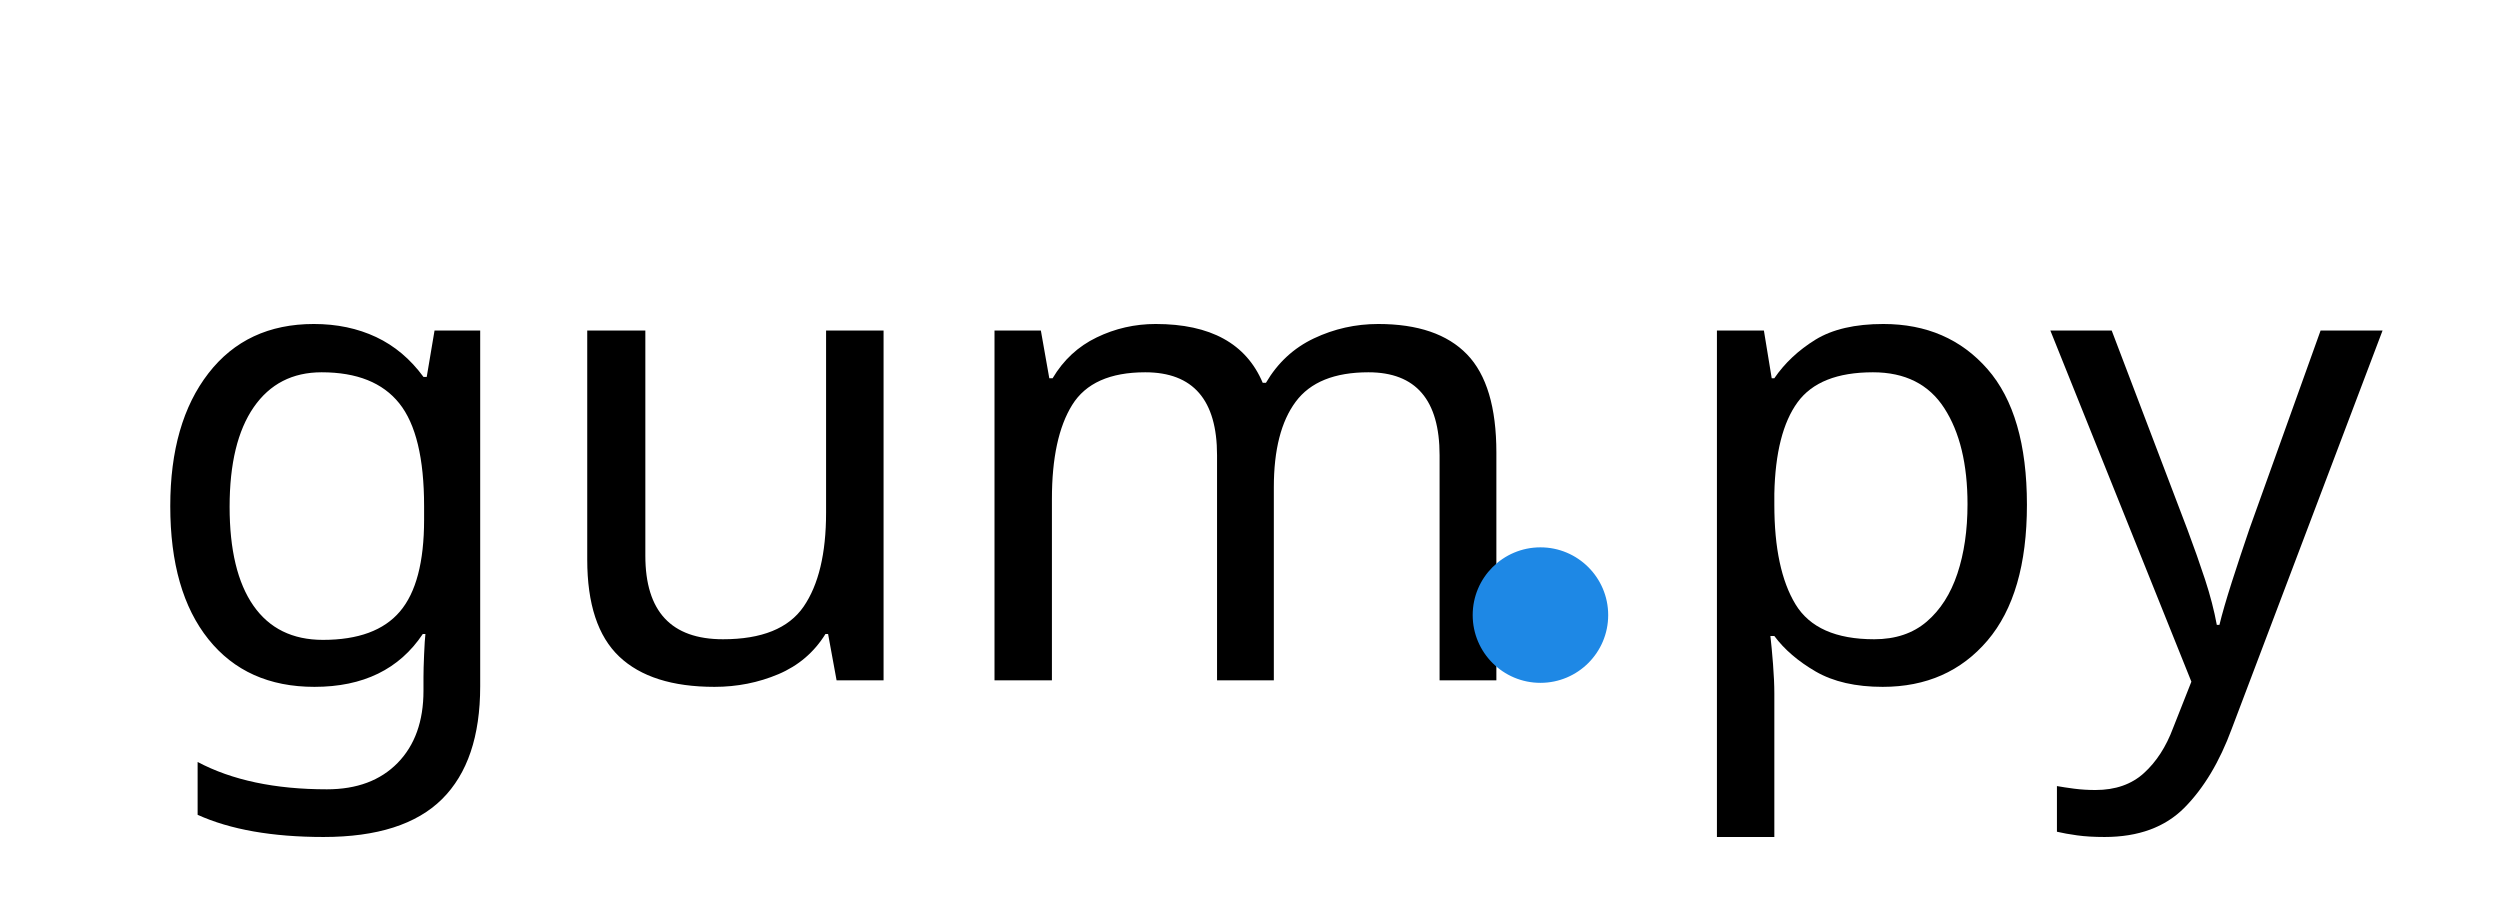
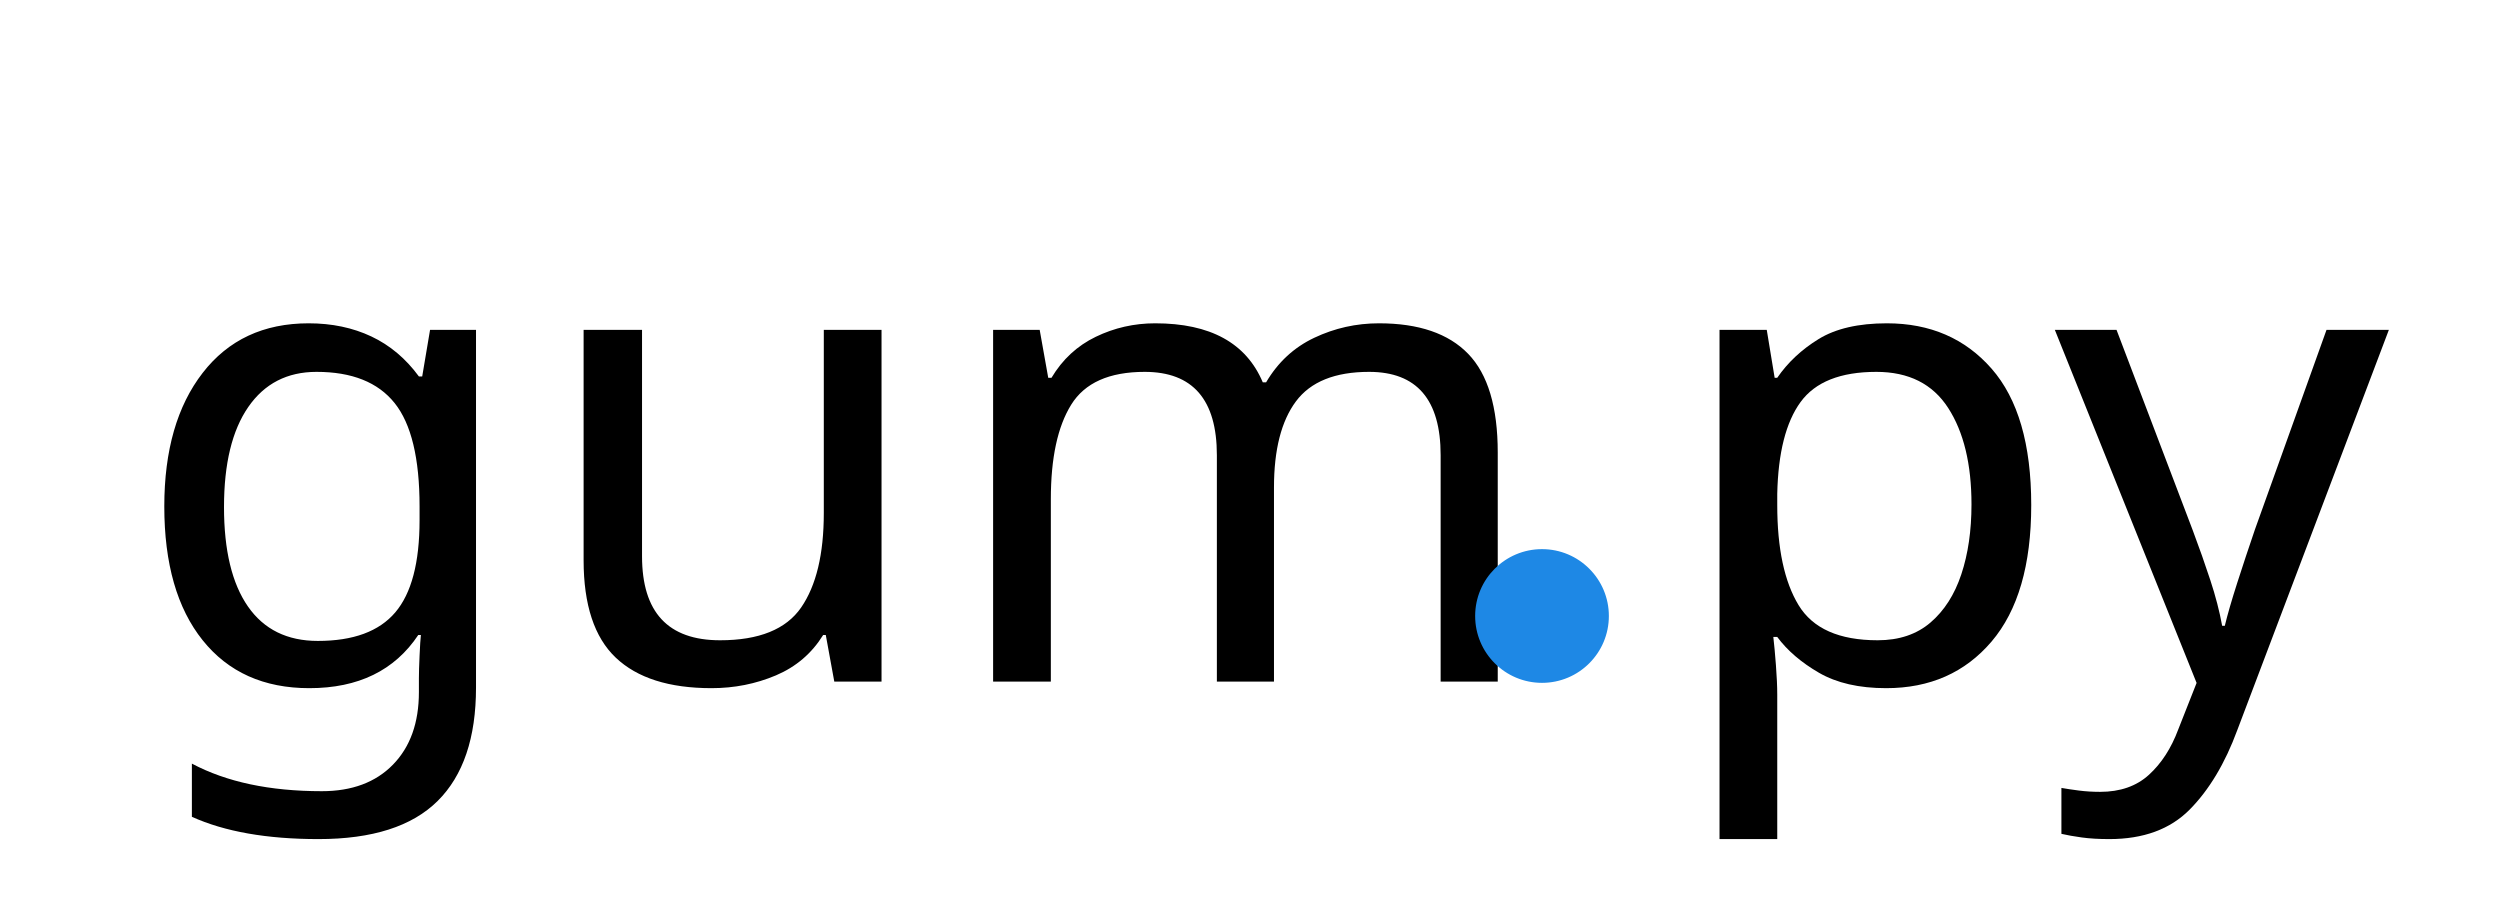
- <svg xmlns="http://www.w3.org/2000/svg" viewBox="-1 -1 502 182.77" font-family="IBM Plex Sans" font-weight="300" width="500" height="180.77" fill="none" stroke="black">
-   <text x="24.4" y="136.58" font-size="131.97px" fill="black" stroke="none" font-weight="500">gum</text>
-   <ellipse cx="308.73" cy="123.38" rx="13.2" ry="13.2" stroke="#1e88e5" fill="#1e88e5" />
-   <text x="333.2" y="136.58" font-size="131.97px" fill="black" stroke="none" font-weight="500">py</text>
+ <svg xmlns="http://www.w3.org/2000/svg" viewBox="-1 -1 1002 363.55" font-family="IBM Plex Sans" font-weight="300" width="1000" height="361.55" fill="none" stroke="black">
+   <text x="48.8" y="273.15" font-size="263.94px" fill="black" stroke="none" font-weight="500">gum</text>
+   <ellipse cx="617.45" cy="246.76" rx="26.39" ry="26.39" stroke="#1e88e5" fill="#1e88e5" />
+   <text x="666.41" y="273.15" font-size="263.94px" fill="black" stroke="none" font-weight="500">py</text>
</svg>
